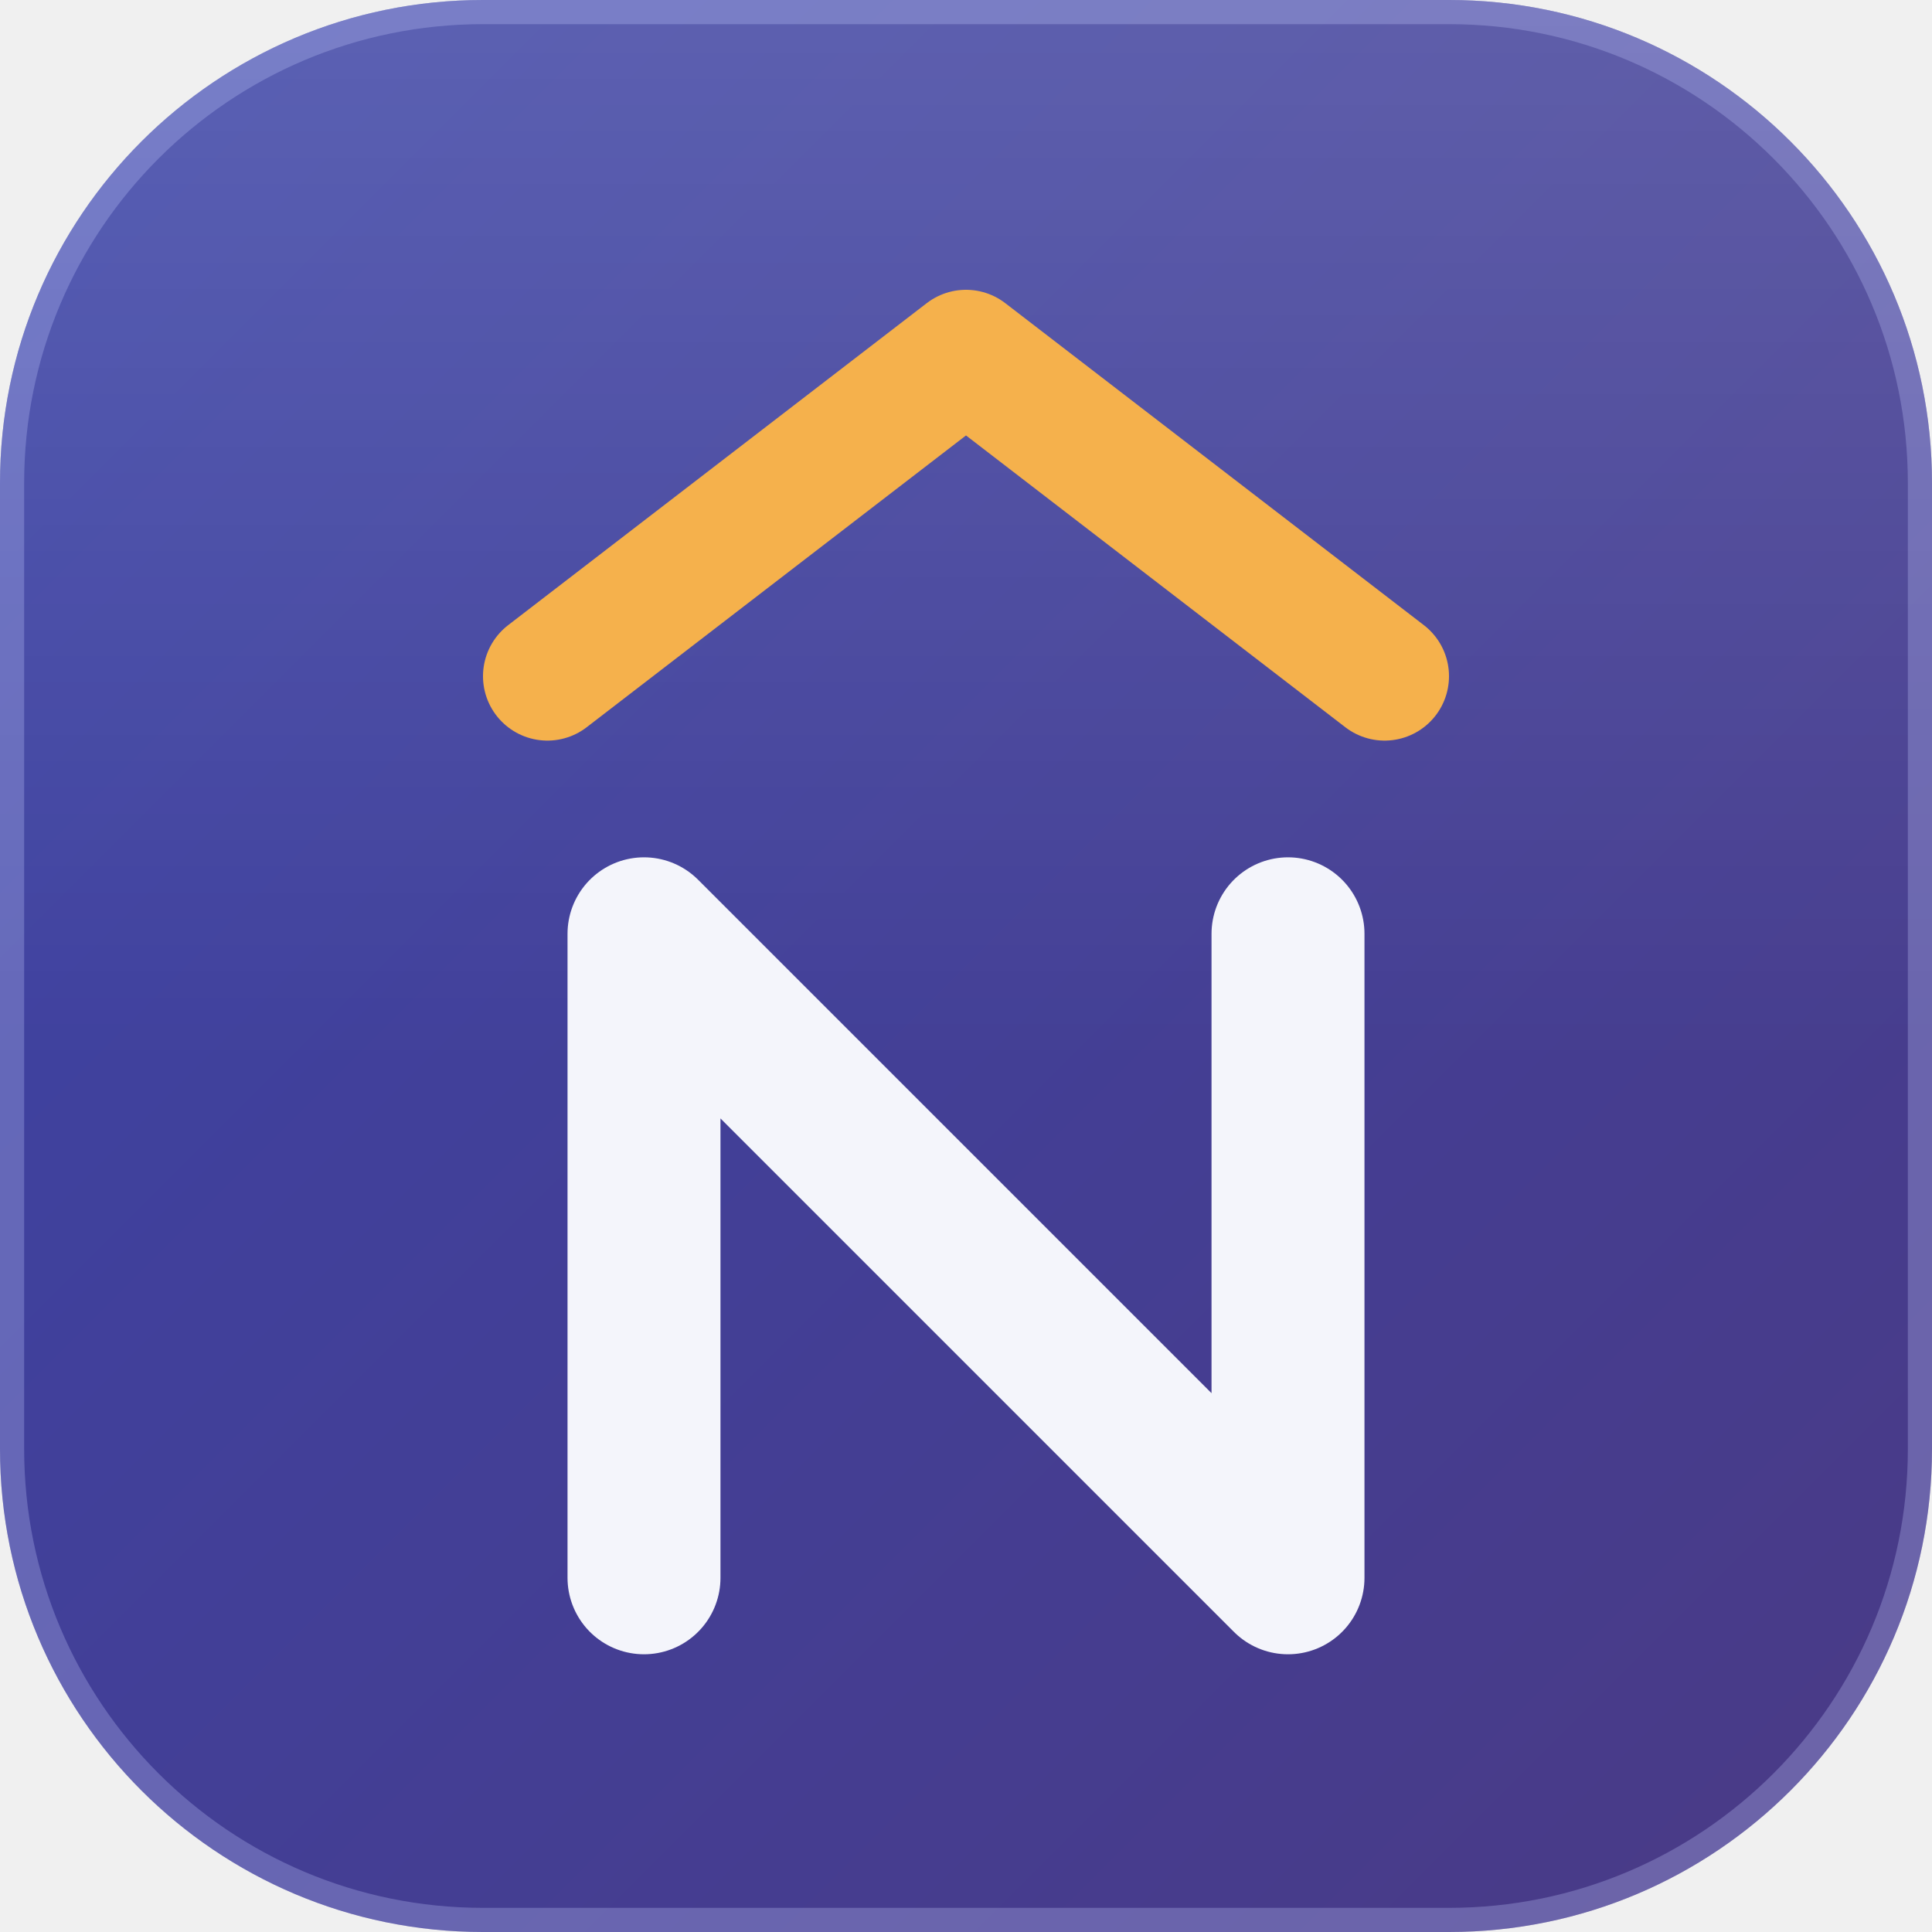
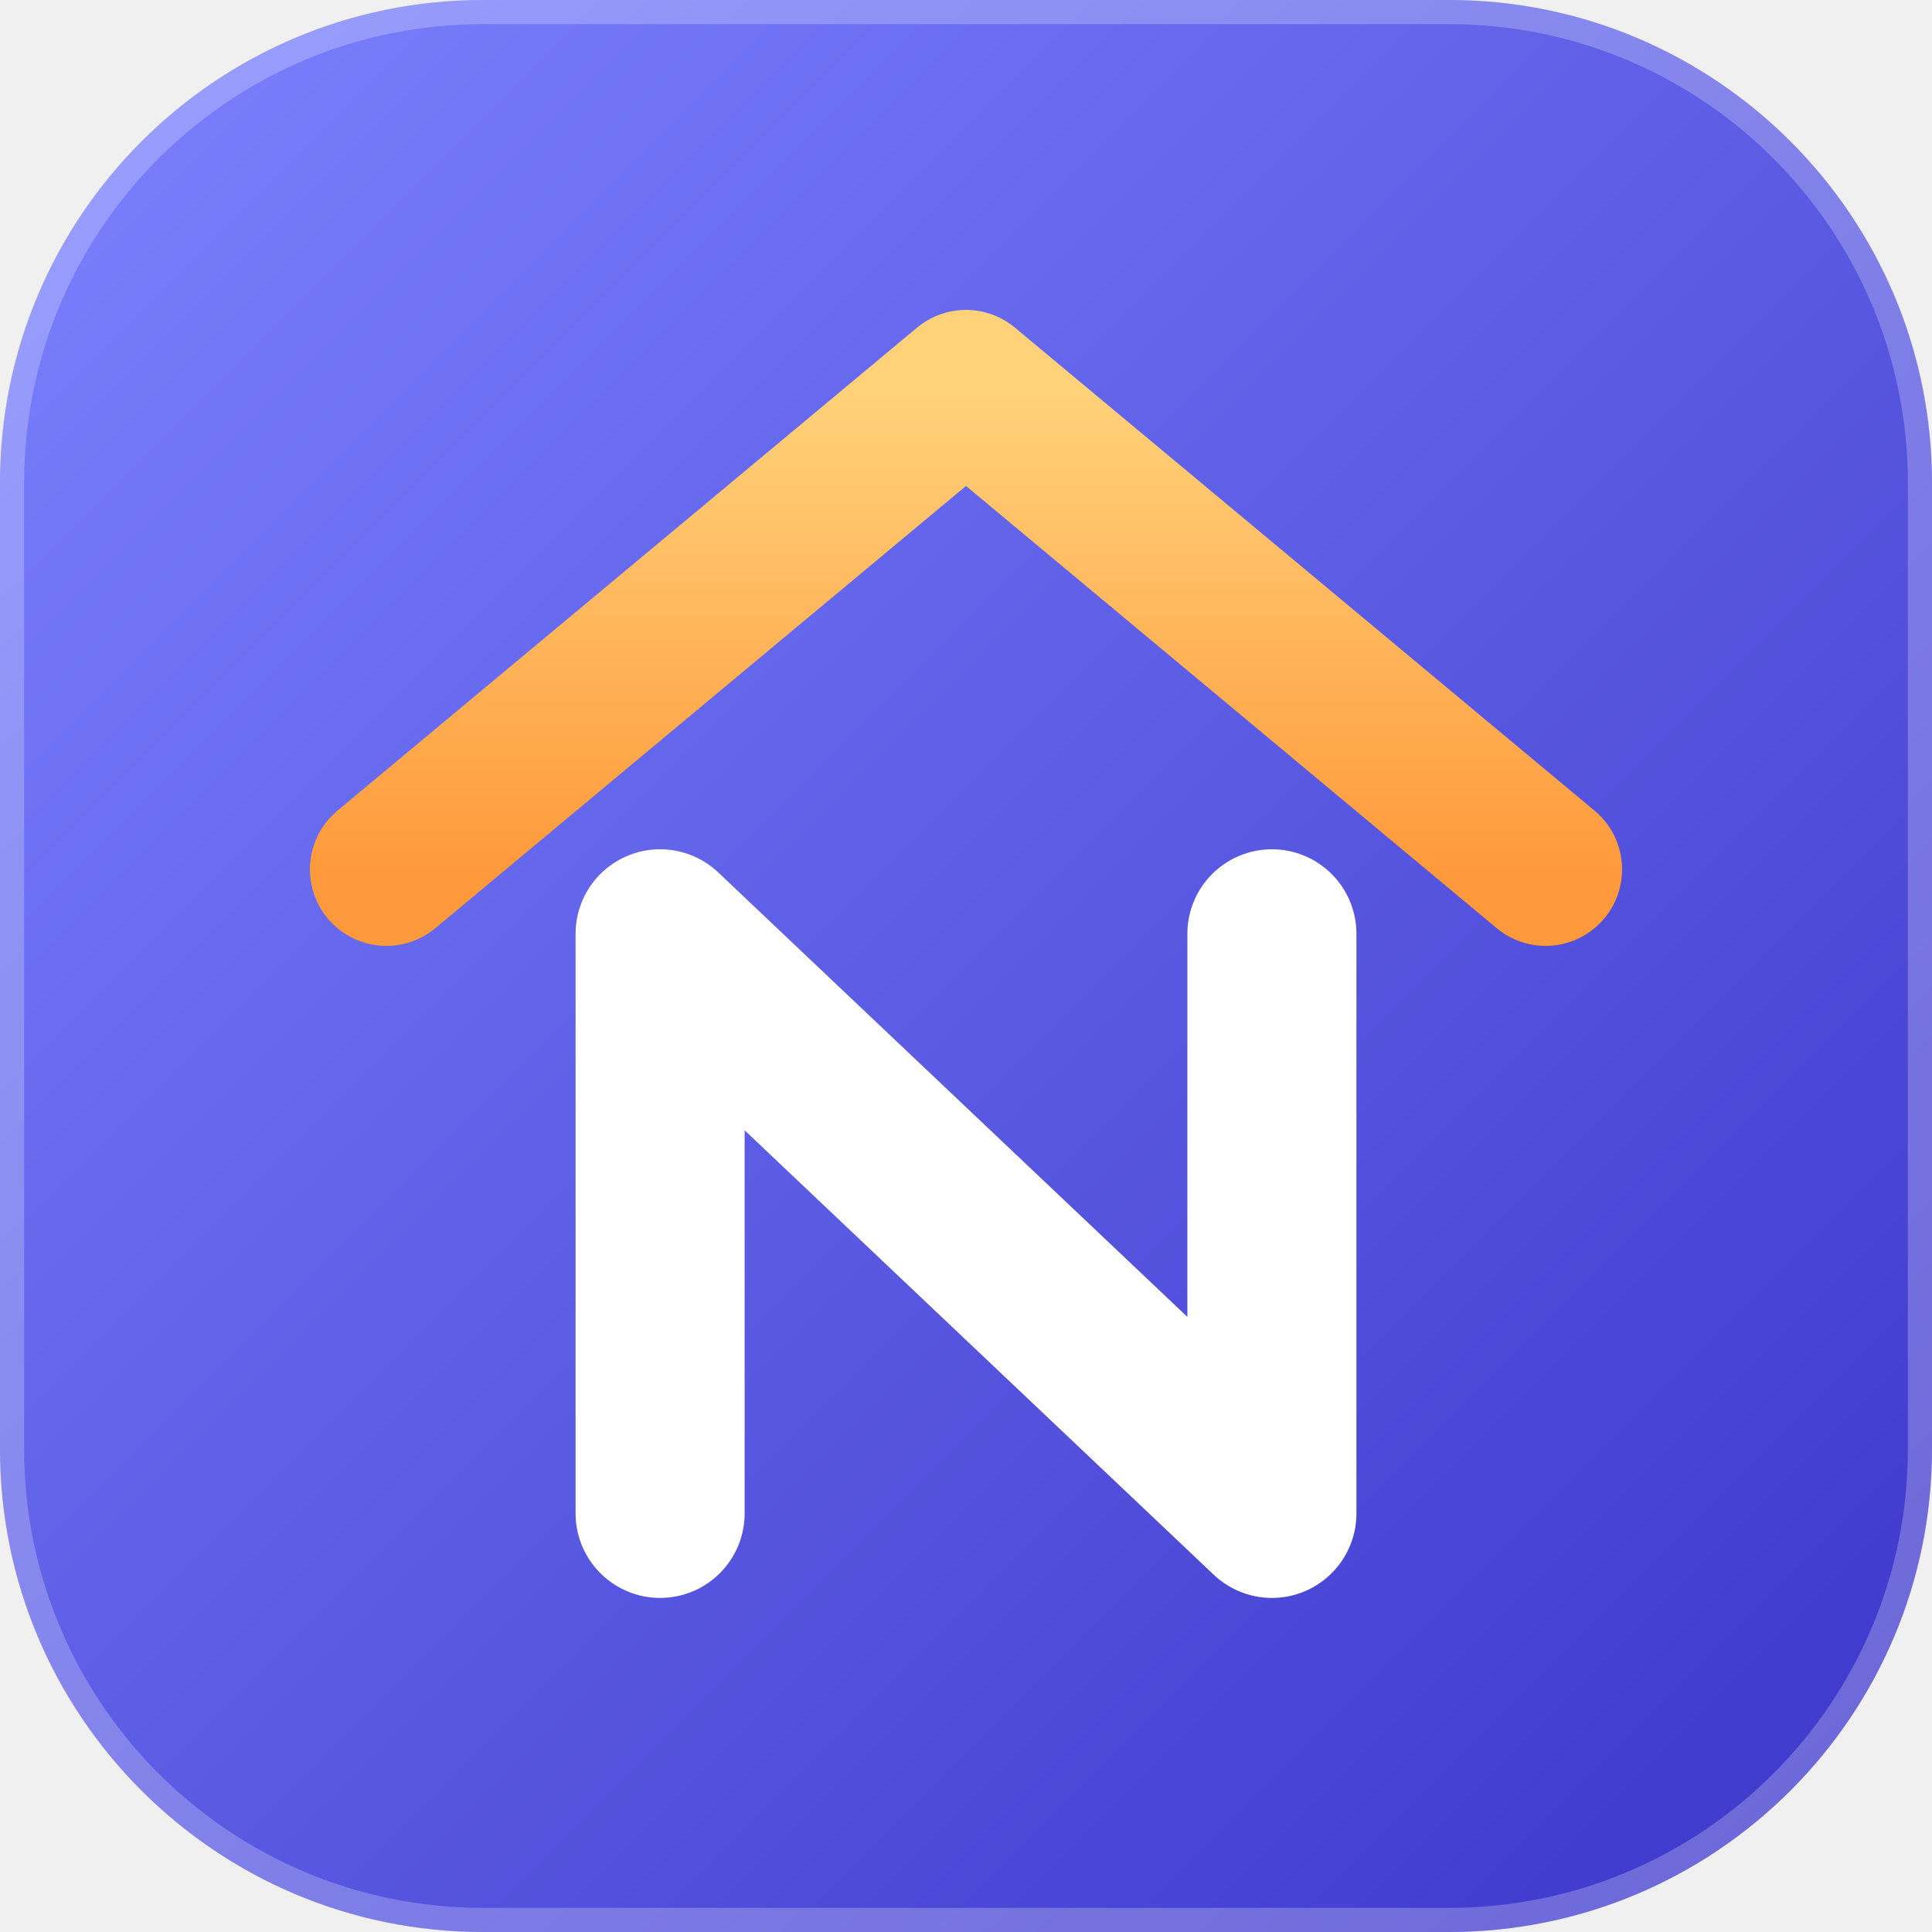
<svg xmlns="http://www.w3.org/2000/svg" viewBox="0 0 120 120" role="img" aria-label="Casa Peñuela">
  <defs>
    <linearGradient id="cpFondo" x1="0" y1="0" x2="1" y2="1">
-       <stop offset="0" stop-color="#3B44A8" />
-       <stop offset="1" stop-color="#4A3A85" />
+       <stop offset="0" stop-color="#7C83FF" />
+       <stop offset="1" stop-color="#3B34C9" />
    </linearGradient>
-     <linearGradient id="cpBrillo" x1="0" y1="0" x2="0" y2="1">
-       <stop offset="0" stop-color="#FFFFFF" stop-opacity=".16" />
-       <stop offset=".55" stop-color="#FFFFFF" stop-opacity="0" />
+     <linearGradient id="cpTecho" x1="0" y1="0" x2="0" y2="1">
+       <stop offset="0" stop-color="#FFD27A" />
+       <stop offset="1" stop-color="#FF9A3C" />
    </linearGradient>
  </defs>
  <rect width="120" height="120" rx="30" fill="url(#cpFondo)" />
-   <rect width="120" height="120" rx="30" fill="url(#cpBrillo)" />
-   <rect x=".75" y=".75" width="118.5" height="118.5" rx="29.25" fill="none" stroke="#C7CBFF" stroke-opacity=".28" stroke-width="1.5" />
-   <path d="M34 42 L60 22 L86 42" fill="none" stroke="#F5B14C" stroke-width="8" stroke-linecap="round" stroke-linejoin="round" />
-   <path d="M40 98 V58 L80 98 V58" fill="none" stroke="#F4F5FB" stroke-width="9.5" stroke-linecap="round" stroke-linejoin="round" />
+   <rect x=".75" y=".75" width="118.5" height="118.5" rx="29.25" fill="none" stroke="#FFFFFF" stroke-opacity=".24" stroke-width="1.5" />
+   <path d="M24 54 L60 24 L96 54" fill="none" stroke="url(#cpTecho)" stroke-width="9.5" stroke-linecap="round" stroke-linejoin="round" />
+   <path d="M41 94 V58 L79 94 V58" fill="none" stroke="#FFFFFF" stroke-width="10.5" stroke-linecap="round" stroke-linejoin="round" />
</svg>
